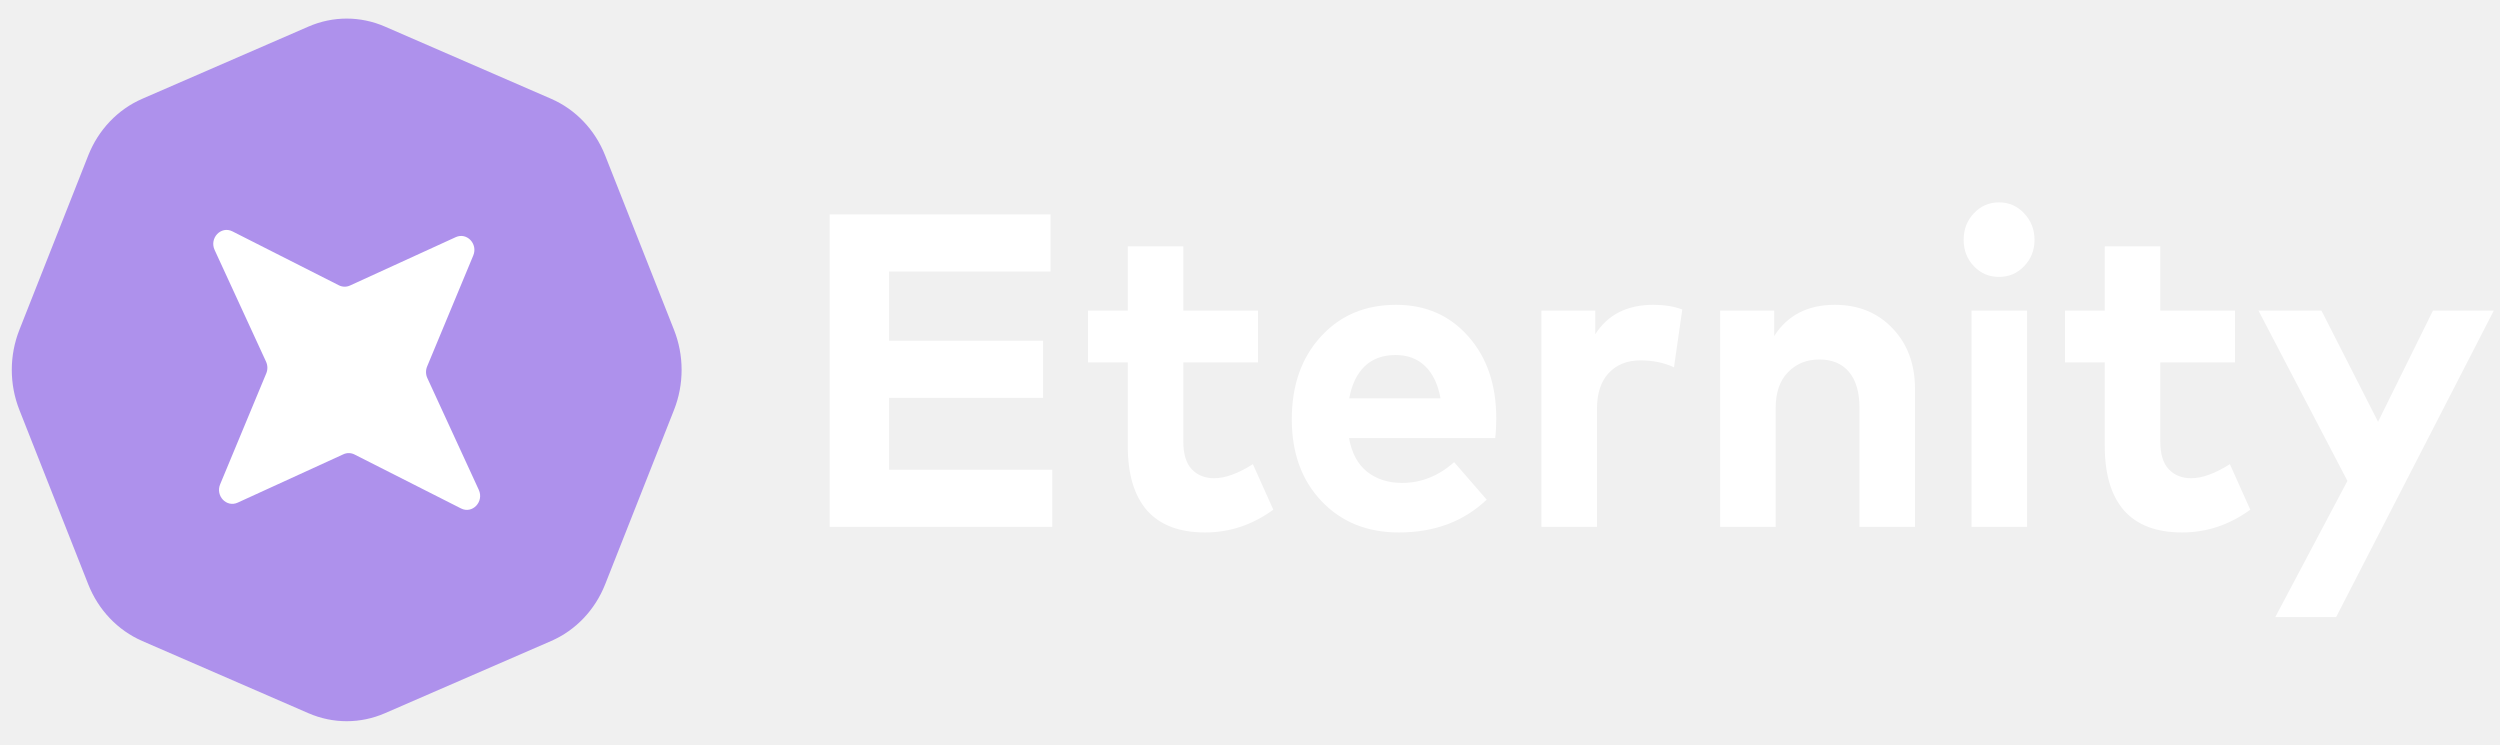
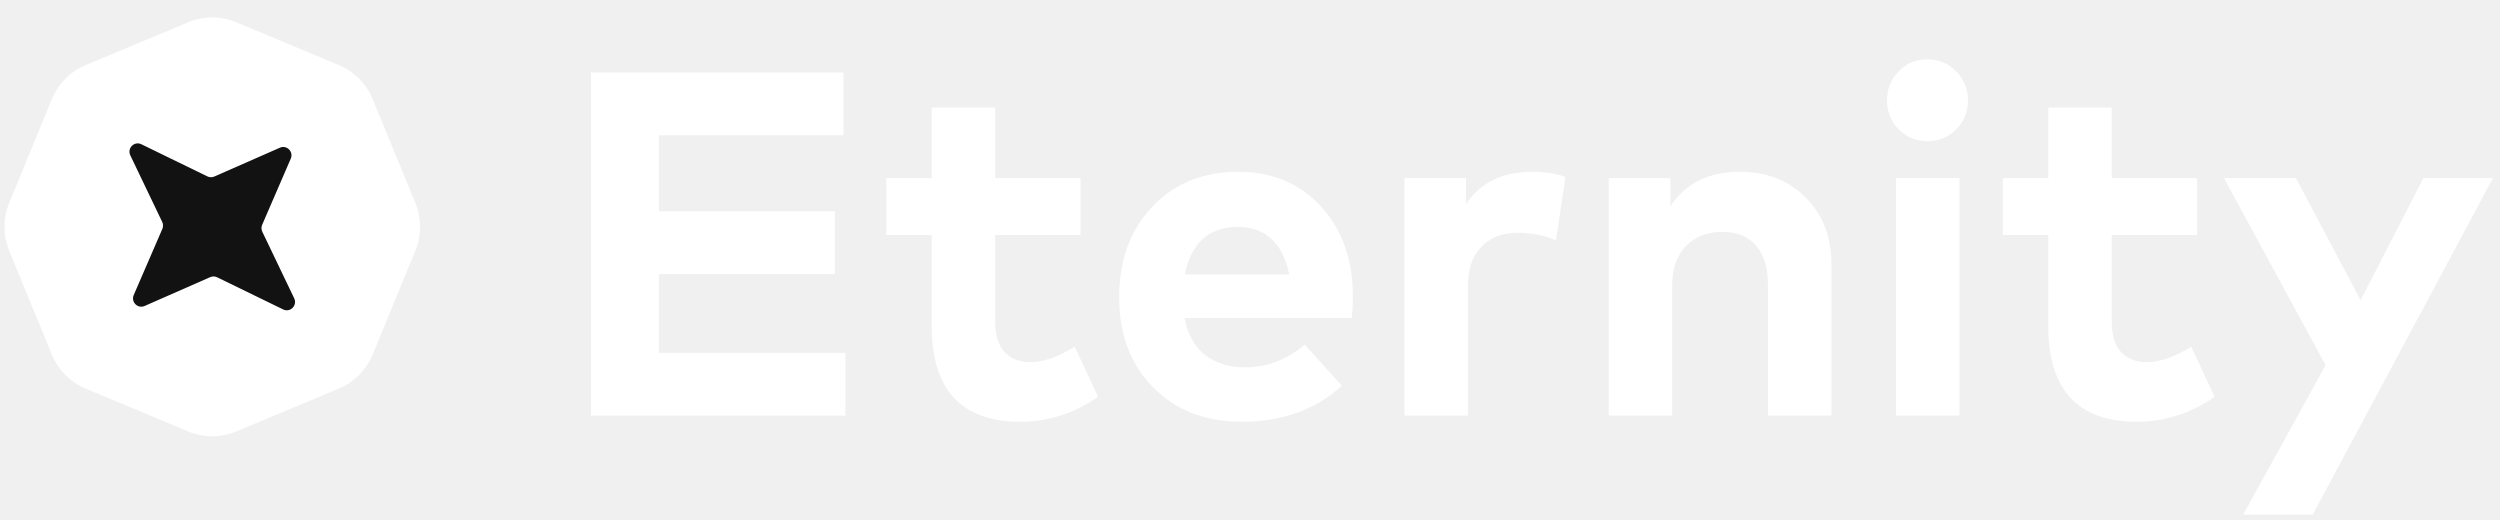
- <svg xmlns="http://www.w3.org/2000/svg" width="198" height="59" viewBox="0 0 198 59" fill="none">
-   <path d="M83.338 41.729H65.711V16.982H83.203V21.507H70.413V26.987H82.613V31.512H70.413V37.204H83.338V41.729ZM99.633 28.701H93.718V34.959C93.718 35.96 93.943 36.697 94.392 37.168C94.842 37.64 95.432 37.875 96.162 37.875C97.038 37.875 98.061 37.504 99.229 36.762L100.846 40.368C99.195 41.57 97.392 42.171 95.437 42.171C93.415 42.171 91.887 41.593 90.854 40.438C89.832 39.272 89.32 37.569 89.32 35.33V28.701H86.169V24.601H89.32V19.51H93.718V24.601H99.633V28.701ZM110.567 24.141C112.915 24.141 114.825 24.978 116.297 26.651C117.769 28.312 118.504 30.475 118.504 33.138C118.504 33.727 118.476 34.246 118.42 34.694H106.843C107.057 35.884 107.534 36.773 108.276 37.363C109.029 37.952 109.95 38.247 111.039 38.247C112.556 38.247 113.932 37.699 115.168 36.603L117.746 39.572C115.926 41.304 113.606 42.171 110.786 42.171C108.281 42.171 106.242 41.346 104.67 39.696C103.097 38.046 102.31 35.884 102.31 33.209C102.31 30.522 103.074 28.342 104.602 26.669C106.13 24.983 108.119 24.141 110.567 24.141ZM110.534 28.118C109.512 28.118 108.692 28.419 108.073 29.02C107.467 29.609 107.062 30.451 106.86 31.547H114.089C113.887 30.44 113.483 29.591 112.876 29.002C112.269 28.413 111.489 28.118 110.534 28.118ZM130.945 24.141C131.821 24.141 132.585 24.265 133.237 24.512L132.58 29.09C131.793 28.725 130.906 28.542 129.917 28.542C128.872 28.542 128.036 28.878 127.406 29.55C126.789 30.21 126.48 31.158 126.48 32.396V41.729H122.081V24.601H126.345V26.474C127.334 24.919 128.867 24.141 130.945 24.141ZM145.316 24.141C147.182 24.141 148.703 24.76 149.883 25.997C151.074 27.234 151.669 28.843 151.669 30.823V41.729H147.271V32.307C147.271 31.07 146.996 30.121 146.445 29.462C145.895 28.802 145.109 28.472 144.086 28.472C143.087 28.472 142.261 28.808 141.609 29.479C140.958 30.139 140.632 31.094 140.632 32.343V41.729H136.234V24.601H140.514V26.616C141.57 24.966 143.171 24.141 145.316 24.141ZM160.544 41.729H156.146V24.601H160.544V41.729ZM156.331 16.894C156.87 16.316 157.533 16.028 158.32 16.028C159.106 16.028 159.769 16.316 160.308 16.894C160.858 17.471 161.134 18.172 161.134 18.997C161.134 19.822 160.858 20.517 160.308 21.083C159.769 21.649 159.106 21.931 158.32 21.931C157.533 21.931 156.87 21.649 156.331 21.083C155.792 20.517 155.522 19.822 155.522 18.997C155.522 18.16 155.792 17.459 156.331 16.894ZM177.01 28.701H171.095V34.959C171.095 35.96 171.32 36.697 171.769 37.168C172.219 37.64 172.808 37.875 173.539 37.875C174.415 37.875 175.437 37.504 176.606 36.762L178.223 40.368C176.572 41.57 174.769 42.171 172.814 42.171C170.792 42.171 169.264 41.593 168.231 40.438C167.209 39.272 166.697 37.569 166.697 35.33V28.701H163.546V24.601H166.697V19.51H171.095V24.601H177.01V28.701ZM185.023 48.87H180.203L185.916 38.087L178.872 24.601H183.86L188.342 33.403L192.69 24.601H197.509L185.023 48.87Z" fill="white" />
-   <path d="M24.436 2.103C26.371 1.262 28.546 1.262 30.481 2.103L43.652 7.825C45.587 8.666 47.125 10.279 47.927 12.31L53.382 26.125C54.184 28.155 54.184 30.436 53.382 32.467L47.927 46.282C47.125 48.312 45.587 49.925 43.652 50.767L30.481 56.489C28.546 57.33 26.371 57.33 24.436 56.489L11.265 50.767C9.33 49.925 7.792 48.312 6.99 46.282L1.535 32.467C0.733 30.436 0.733 28.155 1.535 26.125L6.99 12.31C7.792 10.279 9.33 8.666 11.265 7.825L24.436 2.103Z" fill="#AE91EC" />
-   <path d="M16.999 19.799C16.565 18.857 17.507 17.869 18.405 18.323L26.84 22.596C27.117 22.736 27.438 22.743 27.719 22.614L36.096 18.782C36.973 18.381 37.865 19.316 37.482 20.236L33.829 29.023C33.706 29.318 33.712 29.655 33.846 29.945L37.919 38.793C38.353 39.736 37.411 40.724 36.513 40.269L28.078 35.996C27.801 35.856 27.48 35.849 27.199 35.978L18.822 39.81C17.945 40.211 17.053 39.276 17.436 38.356L21.089 29.569C21.212 29.274 21.205 28.937 21.072 28.647L16.999 19.799Z" fill="white" />
+ <svg xmlns="http://www.w3.org/2000/svg" width="183" height="38" viewBox="0 0 183 38" fill="none">
+   <g clip-path="url(#clip0_145_30)">
+     <path d="M61.884 30.424H43.266V5.309H61.742V9.902H48.232V15.463H61.119V20.055H48.232V25.832H61.884V30.424ZM79.097 17.203H72.849V23.553C72.849 24.57 73.087 25.317 73.561 25.796C74.036 26.274 74.659 26.513 75.43 26.513C76.356 26.513 77.436 26.137 78.669 25.383L80.378 29.043C78.634 30.263 76.729 30.873 74.665 30.873C72.529 30.873 70.915 30.287 69.823 29.115C68.743 27.931 68.203 26.203 68.203 23.93V17.203H64.875V13.041H68.203V7.874H72.849V13.041H79.097V17.203ZM90.646 12.575C93.126 12.575 95.144 13.424 96.698 15.122C98.253 16.808 99.03 19.003 99.03 21.706C99.03 22.304 99 22.83 98.941 23.284H86.713C86.938 24.492 87.442 25.395 88.225 25.993C89.021 26.591 89.994 26.89 91.145 26.89C92.746 26.89 94.201 26.334 95.505 25.222L98.229 28.236C96.306 29.994 93.856 30.873 90.878 30.873C88.232 30.873 86.078 30.035 84.416 28.361C82.755 26.687 81.924 24.492 81.924 21.777C81.924 19.051 82.732 16.838 84.345 15.14C85.959 13.43 88.06 12.575 90.646 12.575ZM90.611 16.611C89.531 16.611 88.665 16.916 88.012 17.526C87.371 18.124 86.944 18.979 86.73 20.091H94.366C94.153 18.967 93.725 18.106 93.085 17.508C92.444 16.91 91.62 16.611 90.611 16.611ZM112.171 12.575C113.096 12.575 113.903 12.7 114.591 12.951L113.897 17.598C113.067 17.227 112.13 17.041 111.085 17.041C109.981 17.041 109.098 17.382 108.433 18.064C107.78 18.734 107.454 19.696 107.454 20.952V30.424H102.808V13.041H107.311V14.943C108.356 13.364 109.976 12.575 112.171 12.575ZM127.351 12.575C129.321 12.575 130.928 13.202 132.174 14.458C133.433 15.714 134.061 17.346 134.061 19.356V30.424H129.415V20.863C129.415 19.607 129.125 18.644 128.543 17.974C127.962 17.305 127.132 16.97 126.051 16.97C124.996 16.97 124.124 17.311 123.435 17.992C122.747 18.662 122.403 19.631 122.403 20.898V30.424H117.757V13.041H122.278V15.086C123.394 13.412 125.085 12.575 127.351 12.575ZM143.435 30.424H138.79V13.041H143.435V30.424ZM138.985 5.219C139.555 4.633 140.255 4.34 141.086 4.34C141.916 4.34 142.617 4.633 143.186 5.219C143.767 5.805 144.058 6.517 144.058 7.354C144.058 8.191 143.767 8.897 143.186 9.471C142.617 10.045 141.916 10.332 141.086 10.332C140.255 10.332 139.555 10.045 138.985 9.471C138.416 8.897 138.131 8.191 138.131 7.354C138.131 6.505 138.416 5.793 138.985 5.219ZM160.828 17.203H154.581V23.553C154.581 24.57 154.818 25.317 155.292 25.796C155.767 26.274 156.39 26.513 157.161 26.513C158.087 26.513 159.167 26.137 160.401 25.383L162.11 29.043C160.365 30.263 158.461 30.873 156.396 30.873C154.26 30.873 152.647 30.287 151.555 29.115C150.475 27.931 149.935 26.203 149.935 23.93V17.203H146.606V13.041H149.935V7.874H154.581V13.041H160.828V17.203ZM169.292 37.672H164.201L170.235 26.729L162.795 13.041H168.064L172.798 21.975L177.39 13.041H182.481L169.292 37.672Z" fill="white" />
+     <path d="M13.804 1.62C14.914 1.157 16.161 1.157 17.271 1.62L24.824 4.774C25.934 5.237 26.816 6.126 27.275 7.245L30.404 14.858C30.863 15.976 30.863 17.233 30.404 18.352L27.275 25.965C26.816 27.084 25.934 27.973 24.824 28.436L17.271 31.59C16.161 32.053 14.914 32.053 13.804 31.59L6.251 28.436C5.141 27.973 4.26 27.084 3.8 25.965L0.671 18.352C0.212 17.233 0.212 15.976 0.671 14.858L3.8 7.245C4.26 6.126 5.141 5.237 6.251 4.774L13.804 1.62Z" fill="white" />
+     <path d="M9.539 11.371C9.29 10.852 9.83 10.308 10.345 10.558L15.182 12.913C15.341 12.99 15.525 12.994 15.686 12.923L20.49 10.811C20.993 10.59 21.504 11.105 21.285 11.612L19.19 16.454C19.12 16.617 19.123 16.803 19.2 16.962L21.536 21.838C21.784 22.357 21.244 22.902 20.729 22.651L15.892 20.297C15.733 20.219 15.549 20.216 15.388 20.287L10.584 22.398C10.081 22.62 9.57 22.104 9.789 21.597L11.884 16.755C11.954 16.592 11.951 16.407 11.874 16.247L9.539 11.371Z" fill="#121212" />
+   </g>
+   <defs>
+     <clipPath id="clip0_145_30">
+       <rect width="183" height="37" fill="white" transform="translate(0 0.809082)" />
+     </clipPath>
+   </defs>
</svg>
